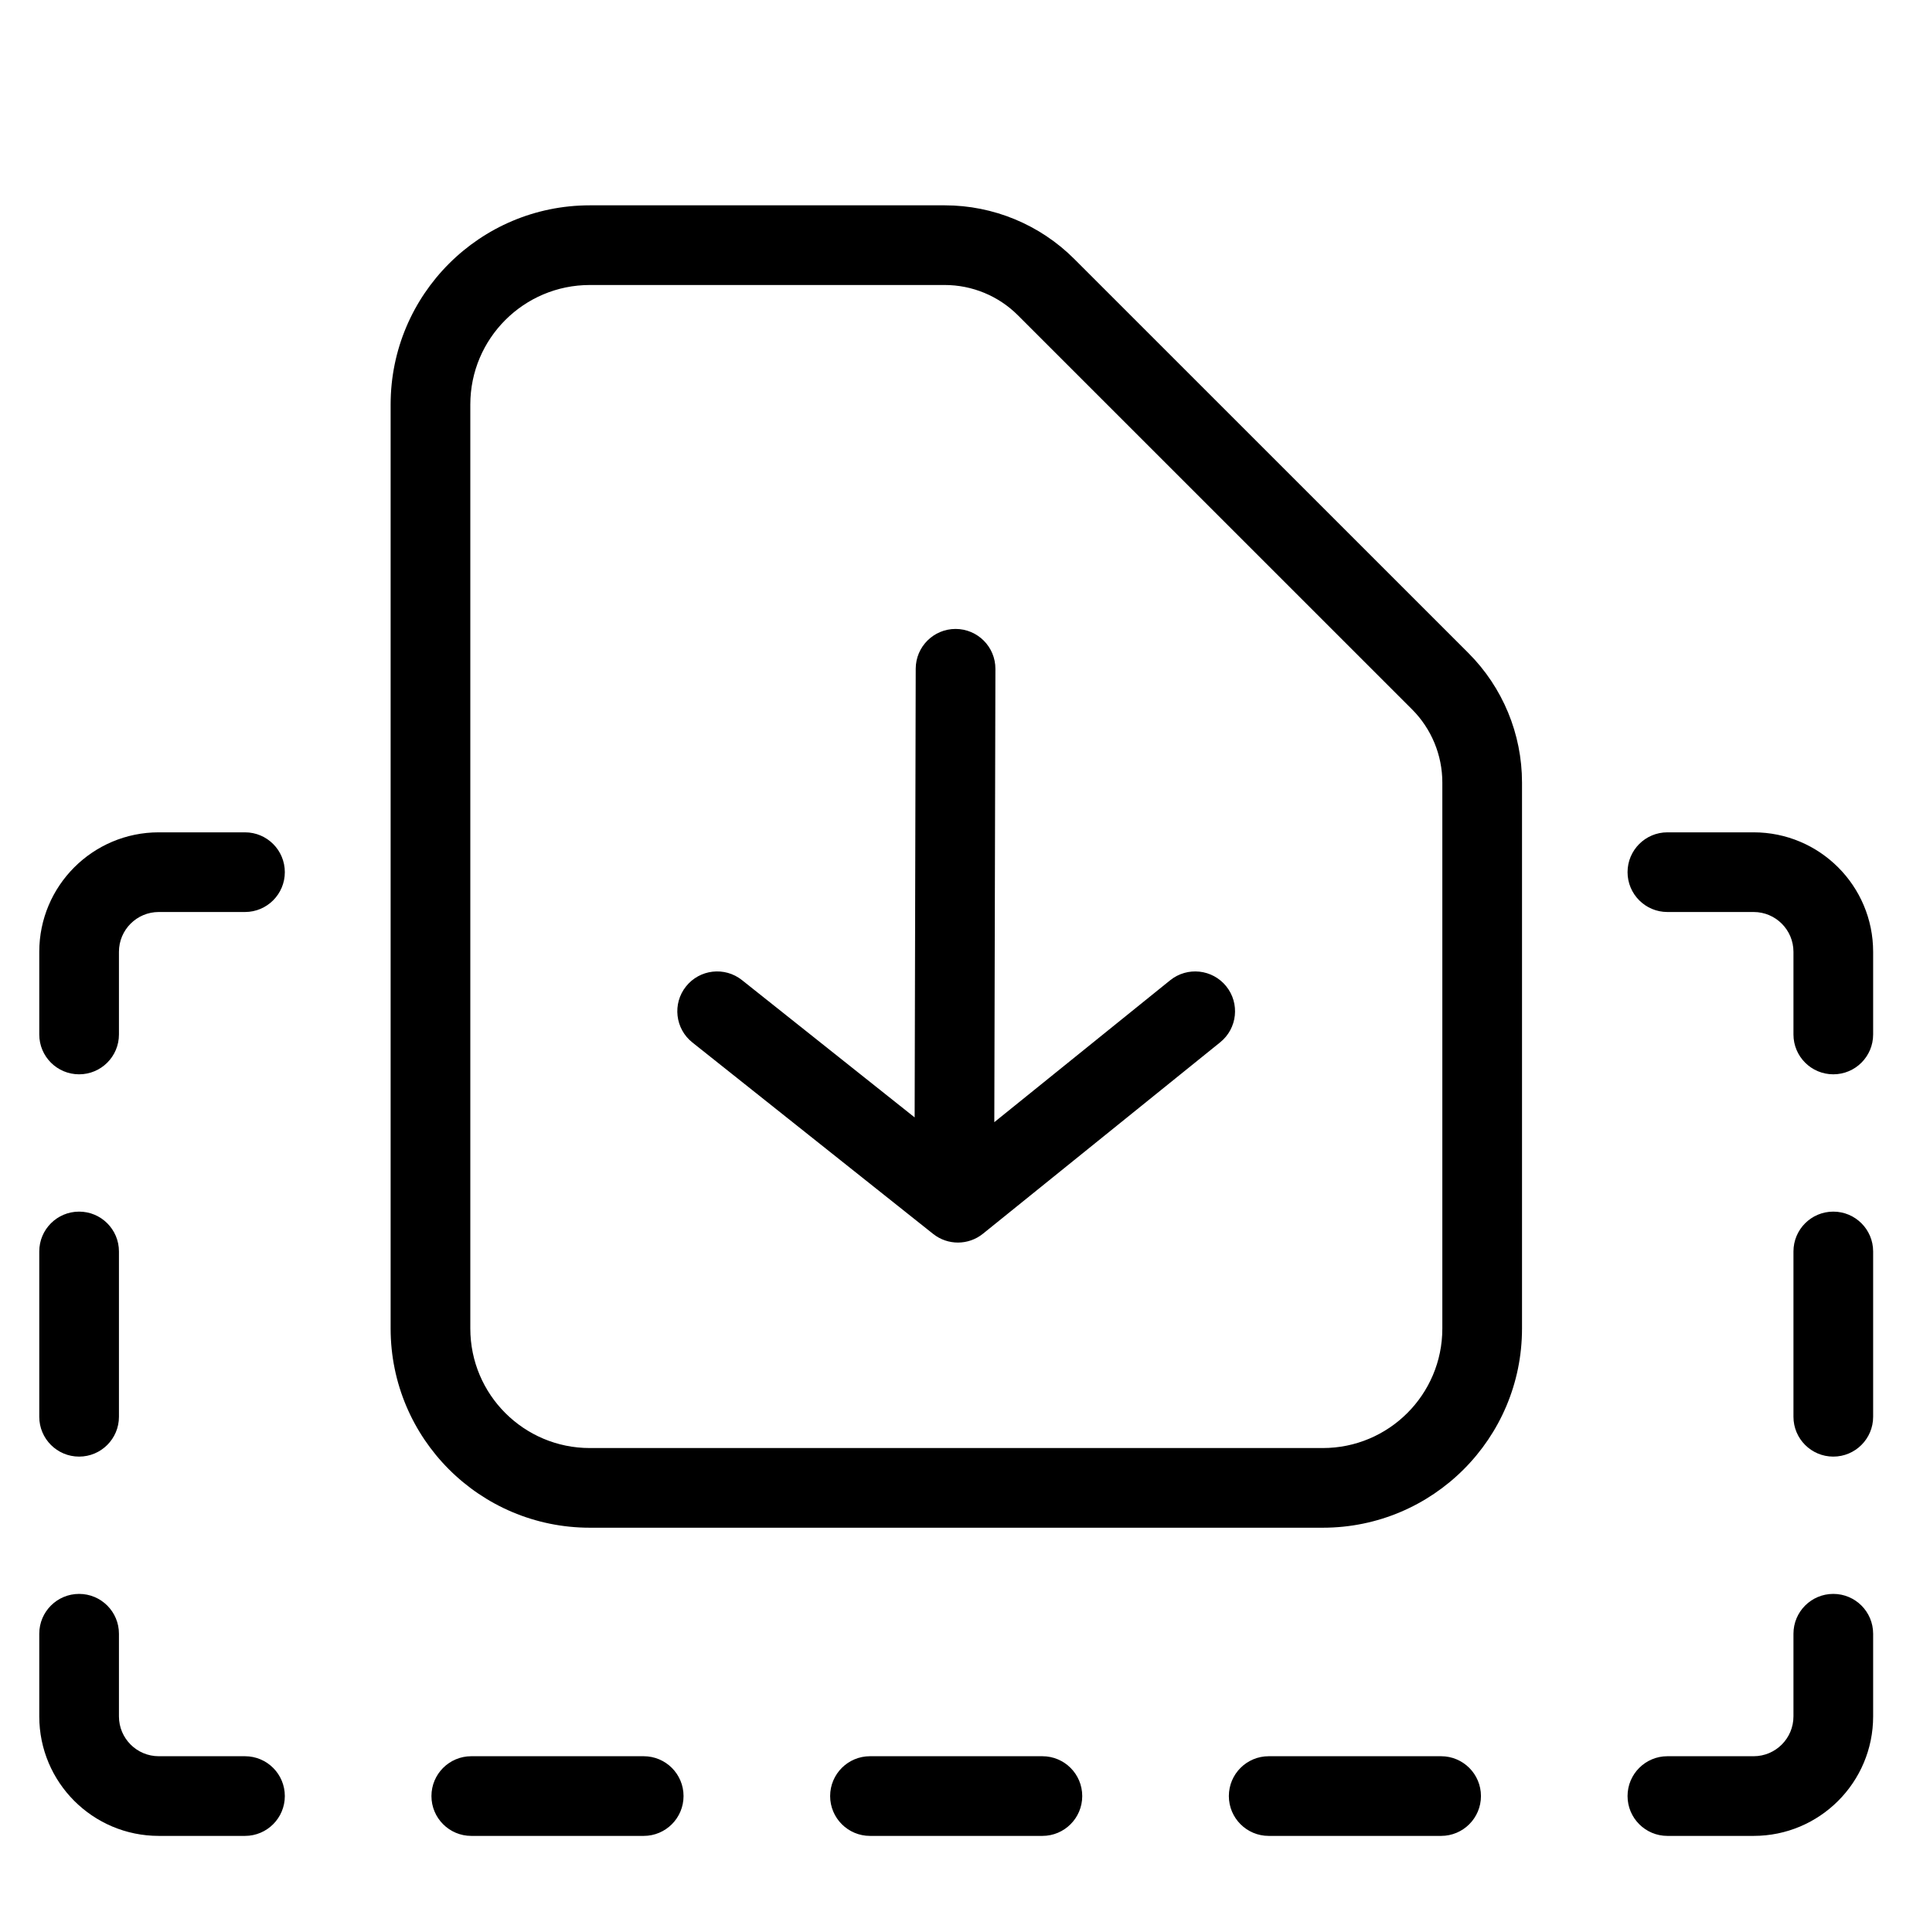
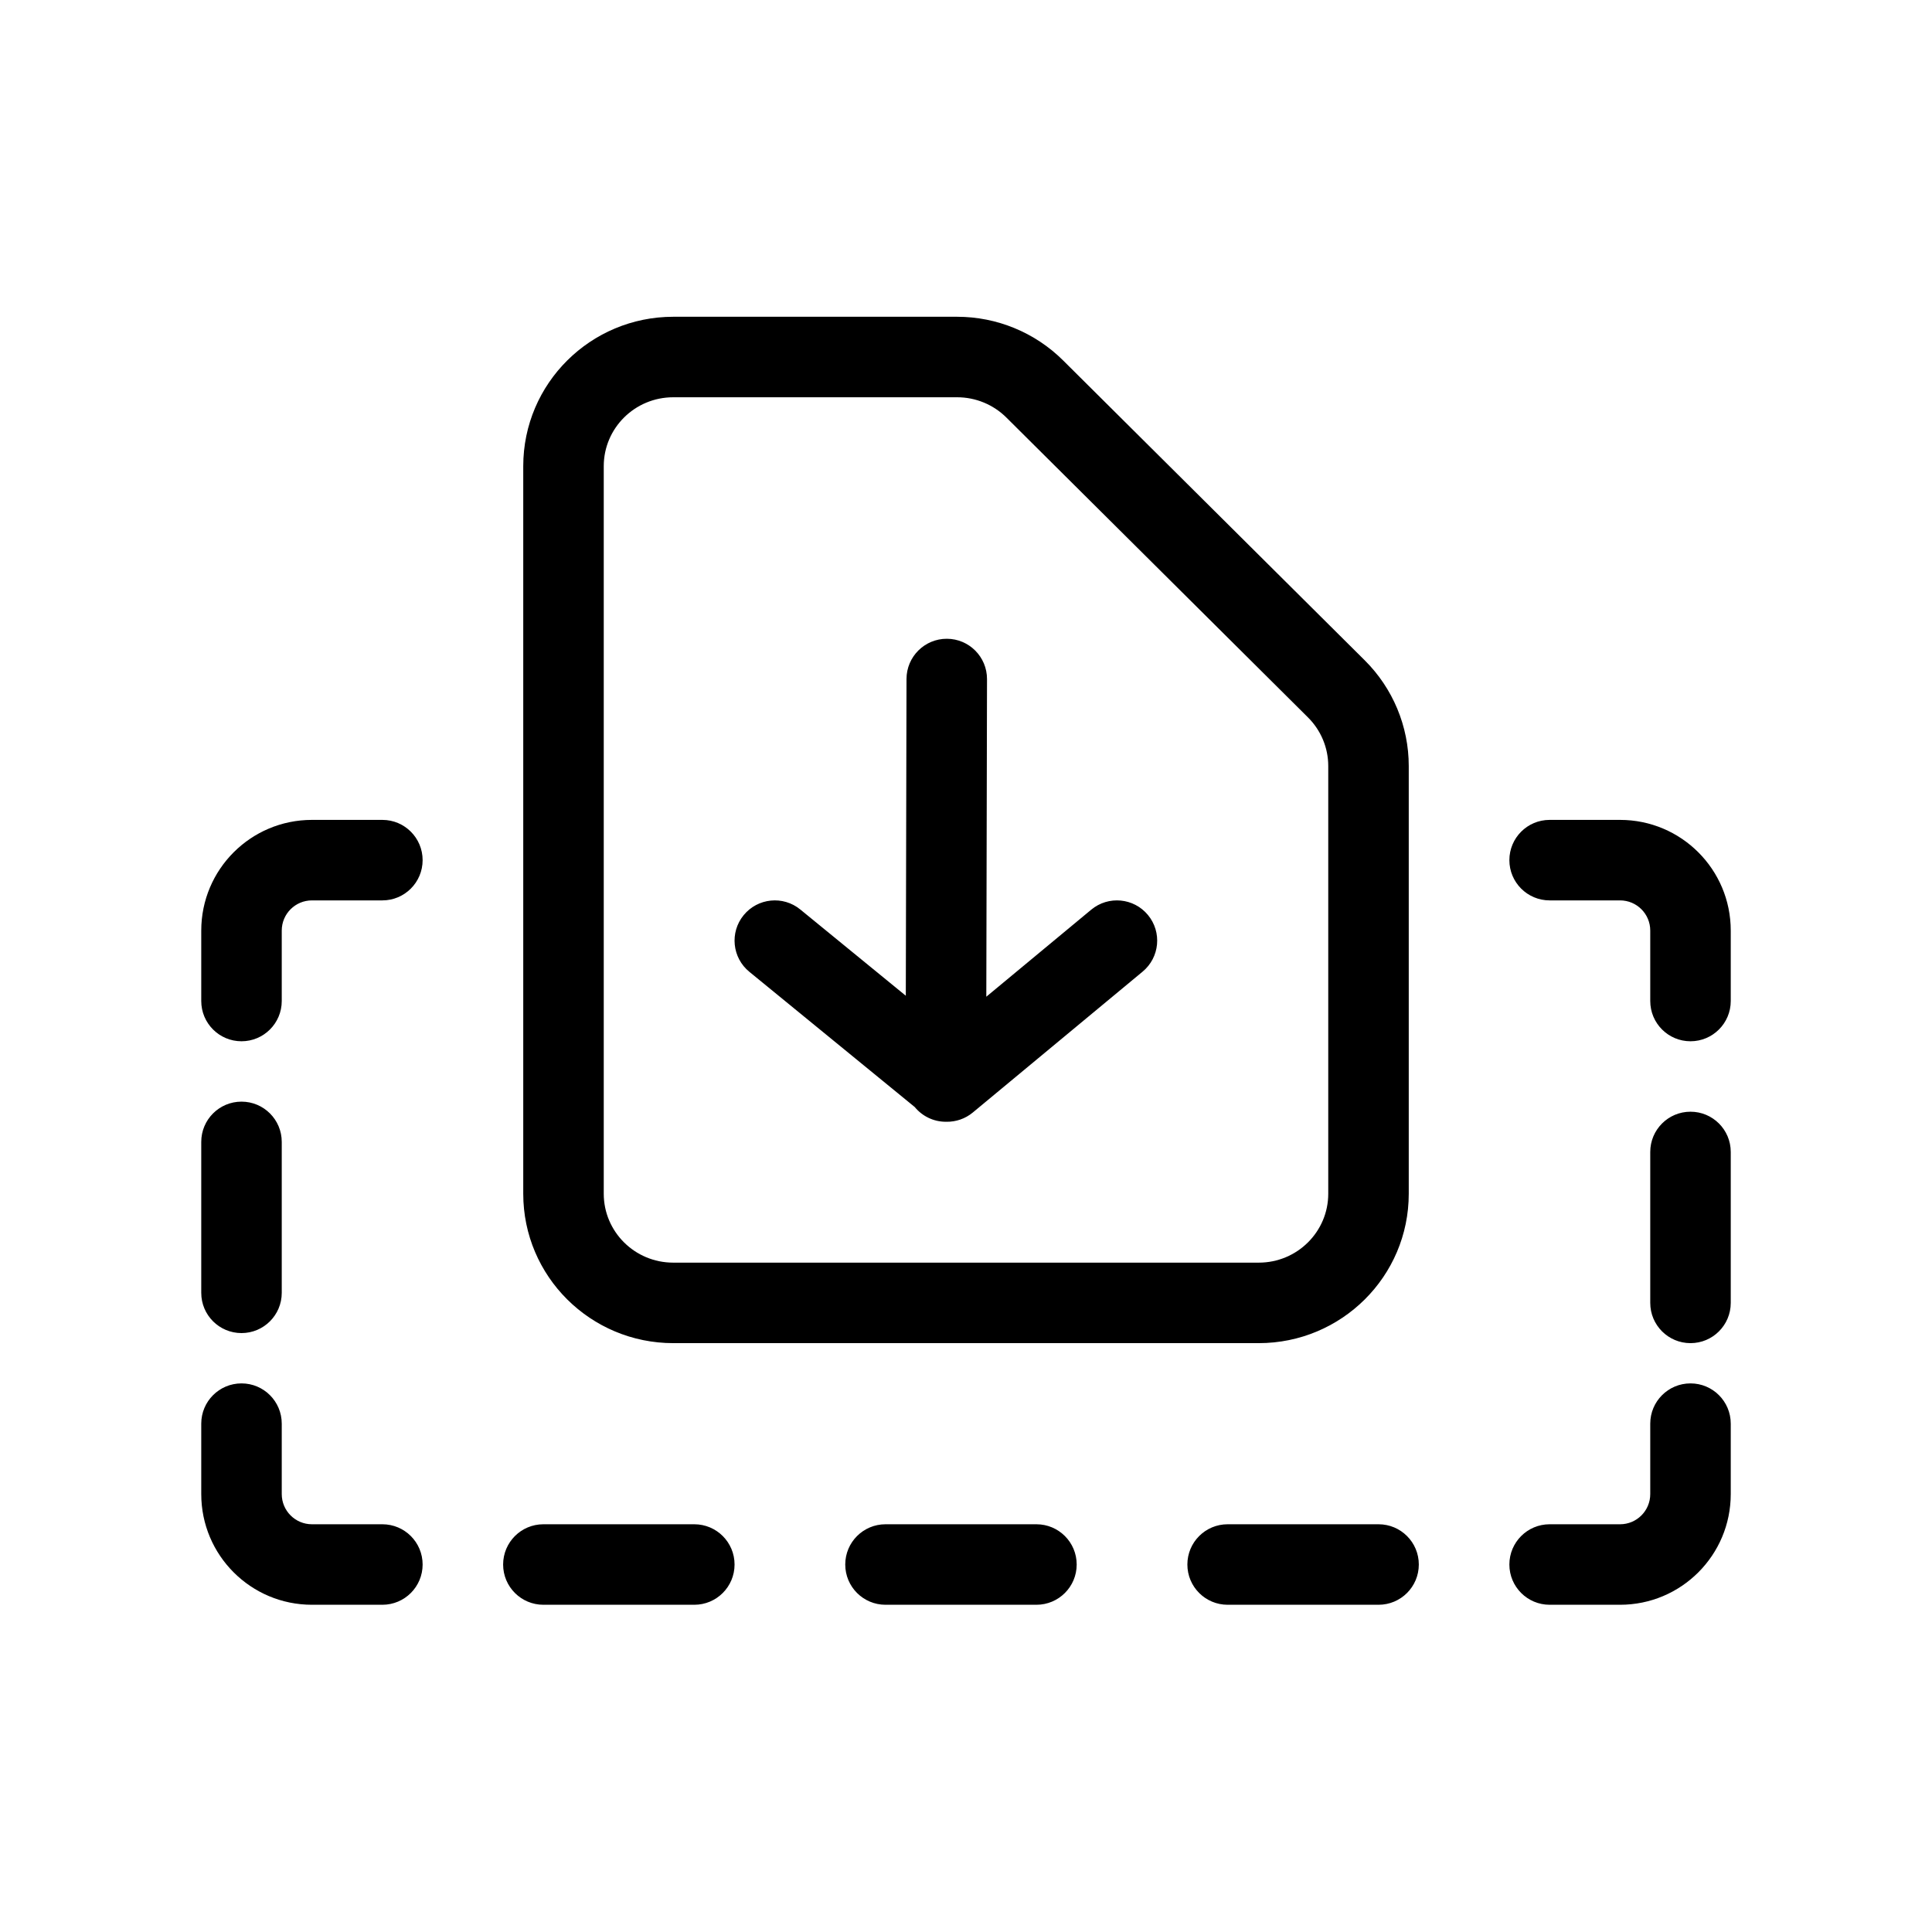
- <svg xmlns="http://www.w3.org/2000/svg" width="96" height="97" viewBox="0 0 96 97" fill="none">
-   <path fill-rule="evenodd" clip-rule="evenodd" d="M19.609 20.309C19.609 14.787 24.087 10.309 29.609 10.309H47.424C49.864 10.309 52.204 11.278 53.929 13.004L73.709 32.784C75.434 34.509 76.403 36.849 76.403 39.288V66.702C76.403 72.225 71.926 76.702 66.403 76.702H29.609C24.087 76.702 19.609 72.225 19.609 66.702V20.309ZM29.609 14.309C26.296 14.309 23.609 16.996 23.609 20.309V66.702C23.609 70.016 26.296 72.702 29.609 72.702H66.403C69.717 72.702 72.403 70.016 72.403 66.702V39.288C72.403 37.91 71.855 36.587 70.88 35.612L51.1 15.832C50.125 14.857 48.803 14.309 47.424 14.309H29.609ZM7.971 45.789C6.866 45.789 5.971 46.684 5.971 47.789V51.938C5.971 53.043 5.075 53.938 3.971 53.938C2.866 53.938 1.971 53.043 1.971 51.938V47.789C1.971 44.475 4.657 41.789 7.971 41.789H12.298C13.403 41.789 14.298 42.684 14.298 43.789C14.298 44.893 13.403 45.789 12.298 45.789H7.971ZM81.701 43.789C81.701 42.684 82.597 41.789 83.701 41.789H88.029C91.343 41.789 94.029 44.475 94.029 47.789V51.938C94.029 53.043 93.133 53.938 92.029 53.938C90.924 53.938 90.029 53.043 90.029 51.938V47.789C90.029 46.684 89.133 45.789 88.029 45.789H83.701C82.597 45.789 81.701 44.893 81.701 43.789ZM3.971 60.832C5.075 60.832 5.971 61.727 5.971 62.832V71.132C5.971 72.236 5.075 73.132 3.971 73.132C2.866 73.132 1.971 72.236 1.971 71.132V62.832C1.971 61.727 2.866 60.832 3.971 60.832ZM92.029 60.832C93.133 60.832 94.029 61.727 94.029 62.832V71.132C94.029 72.236 93.133 73.132 92.029 73.132C90.924 73.132 90.029 72.236 90.029 71.132V62.832C90.029 61.727 90.924 60.832 92.029 60.832ZM3.971 80.025C5.075 80.025 5.971 80.92 5.971 82.025V86.175C5.971 87.279 6.866 88.175 7.971 88.175H12.298C13.403 88.175 14.298 89.07 14.298 90.175C14.298 91.279 13.403 92.175 12.298 92.175H7.971C4.657 92.175 1.971 89.488 1.971 86.175V82.025C1.971 80.92 2.866 80.025 3.971 80.025ZM92.029 80.025C93.133 80.025 94.029 80.92 94.029 82.025V86.175C94.029 89.488 91.343 92.175 88.029 92.175H83.701C82.597 92.175 81.701 91.279 81.701 90.175C81.701 89.07 82.597 88.175 83.701 88.175H88.029C89.133 88.175 90.029 87.279 90.029 86.175V82.025C90.029 80.92 90.924 80.025 92.029 80.025ZM21.658 90.175C21.658 89.07 22.553 88.175 23.658 88.175H32.313C33.417 88.175 34.313 89.07 34.313 90.175C34.313 91.279 33.417 92.175 32.313 92.175H23.658C22.553 92.175 21.658 91.279 21.658 90.175ZM41.672 90.175C41.672 89.07 42.568 88.175 43.672 88.175H52.327C53.432 88.175 54.327 89.07 54.327 90.175C54.327 91.279 53.432 92.175 52.327 92.175H43.672C42.568 92.175 41.672 91.279 41.672 90.175ZM61.687 90.175C61.687 89.07 62.582 88.175 63.687 88.175H72.342C73.446 88.175 74.342 89.07 74.342 90.175C74.342 91.279 73.446 92.175 72.342 92.175H63.687C62.582 92.175 61.687 91.279 61.687 90.175ZM47.973 31.577C49.077 31.58 49.971 32.478 49.968 33.582L49.913 56.341L58.741 49.216C59.601 48.523 60.86 48.657 61.554 49.517C62.248 50.376 62.113 51.635 61.254 52.329L49.343 61.942C48.614 62.53 47.575 62.534 46.842 61.951L34.755 52.338C33.891 51.65 33.747 50.392 34.435 49.528C35.122 48.663 36.381 48.52 37.245 49.207L45.914 56.102L45.968 33.573C45.971 32.468 46.868 31.575 47.973 31.577Z" fill="currentColor" />
+ <svg xmlns="http://www.w3.org/2000/svg" width="96" height="96" viewBox="0 0 96 96">
+   <path fill-rule="evenodd" d="M33.455 15.74C29.348 15.74 26 19.052 26 23.163V59.317C26 63.428 29.348 66.74 33.455 66.74H33.511H33.568H33.625H33.682H33.739H33.795H33.852H33.909H33.966H34.023H34.08H34.136H34.193H34.25H34.307H34.364H34.42H34.477H34.534H34.591H34.648H34.705H34.761H34.818H34.875H34.932H34.989H35.045H35.102H35.159H35.216H35.273H35.33H35.386H35.443H35.5H35.557H35.614H35.67H35.727H35.784H35.841H35.898H35.955H36.011H36.068H36.125H36.182H36.239H36.295H36.352H36.409H36.466H36.523H36.58H36.636H36.693H36.75H36.807H36.864H36.92H36.977H37.034H37.091H37.148H37.205H37.261H37.318H37.375H37.432H37.489H37.545H37.602H37.659H37.716H37.773H37.83H37.886H37.943H38H38.057H38.114H38.17H38.227H38.284H38.341H38.398H38.455H38.511H38.568H38.625H38.682H38.739H38.795H38.852H38.909H38.966H39.023H39.08H39.136H39.193H39.25H39.307H39.364H39.42H39.477H39.534H39.591H39.648H39.705H39.761H39.818H39.875H39.932H39.989H40.045H40.102H40.159H40.216H40.273H40.33H40.386H40.443H40.5H40.557H40.614H40.67H40.727H40.784H40.841H40.898H40.955H41.011H41.068H41.125H41.182H41.239H41.295H41.352H41.409H41.466H41.523H41.58H41.636H41.693H41.75H41.807H41.864H41.92H41.977H42.034H42.091H42.148H42.205H42.261H42.318H42.375H42.432H42.489H42.545H42.602H42.659H42.716H42.773H42.83H42.886H42.943H43H43.057H43.114H43.17H43.227H43.284H43.341H43.398H43.455H43.511H43.568H43.625H43.682H43.739H43.795H43.852H43.909H43.966H44.023H44.08H44.136H44.193H44.25H44.307H44.364H44.42H44.477H44.534H44.591H44.648H44.705H44.761H44.818H44.875H44.932H44.989H45.045H45.102H45.159H45.216H45.273H45.33H45.386H45.443H45.5H45.557H45.614H45.67H45.727H45.784H45.841H45.898H45.955H46.011H46.068H46.125H46.182H46.239H46.295H46.352H46.409H46.466H46.523H46.58H46.636H46.693H46.75H46.807H46.864H46.92H46.977H47.034H47.091H47.148H47.205H47.261H47.318H47.375H47.432H47.489H47.545H47.602H47.659H47.716H47.773H47.83H47.886H47.943H48H48.057H48.114H48.17H48.227H48.284H48.341H48.398H48.455H48.511H48.568H48.625H48.682H48.739H48.795H48.852H48.909H48.966H49.023H49.08H49.136H49.193H49.25H49.307H49.364H49.42H49.477H49.534H49.591H49.648H49.705H49.761H49.818H49.875H49.932H49.989H50.045H50.102H50.159H50.216H50.273H50.33H50.386H50.443H50.5H50.557H50.614H50.67H50.727H50.784H50.841H50.898H50.955H51.011H51.068H51.125H51.182H51.239H51.295H51.352H51.409H51.466H51.523H51.58H51.636H51.693H51.75H51.807H51.864H51.92H51.977H52.034H52.091H52.148H52.205H52.261H52.318H52.375H52.432H52.489H52.545H52.602H52.659H52.716H52.773H52.83H52.886H52.943H53H53.057H53.114H53.17H53.227H53.284H53.341H53.398H53.455H53.511H53.568H53.625H53.682H53.739H53.795H53.852H53.909H53.966H54.023H54.08H54.136H54.193H54.25H54.307H54.364H54.42H54.477H54.534H54.591H54.648H54.705H54.761H54.818H54.875H54.932H54.989H55.045H55.102H55.159H55.216H55.273H55.33H55.386H55.443H55.5H55.557H55.614H55.67H55.727H55.784H55.841H55.898H55.955H56.011H56.068H56.125H56.182H56.239H56.295H56.352H56.409H56.466H56.523H56.58H56.636H56.693H56.75H56.807H56.864H56.92H56.977H57.034H57.091H57.148H57.205H57.261H57.318H57.375H57.432H57.489H57.545H57.602H57.659H57.716H57.773H57.83H57.886H57.943H58H58.057H58.114H58.17H58.227H58.284H58.341H58.398H58.455H58.511H58.568H58.625H58.682H58.739H58.795H58.852H58.909H58.966H59.023H59.08H59.136H59.193H59.25H59.307H59.364H59.42H59.477H59.534H59.591H59.648H59.705H59.761H59.818H59.875H59.932H59.989H60.045H60.102H60.159H60.216H60.273H60.33H60.386H60.443H60.5H60.557H60.614H60.67H60.727H60.784H60.841H60.898H60.955H61.011H61.068H61.125H61.182H61.239H61.295H61.352H61.409H61.466H61.523H61.58H61.636H61.693H61.75H61.807H61.864H61.92H61.977H62.034H62.091H62.148H62.205H62.261H62.318H62.375H62.432H62.489H62.545C66.652 66.74 70 63.428 70 59.317V38.063C70 36.091 69.212 34.201 67.812 32.81L52.826 17.91C51.427 16.519 49.532 15.74 47.559 15.74H33.455ZM30 23.163C30 21.283 31.536 19.74 33.455 19.74H47.559C48.479 19.74 49.359 20.103 50.006 20.747L64.992 35.647C65.639 36.29 66 37.159 66 38.063V59.317C66 61.197 64.464 62.74 62.545 62.74H62.489H62.432H62.375H62.318H62.261H62.205H62.148H62.091H62.034H61.977H61.92H61.864H61.807H61.75H61.693H61.636H61.58H61.523H61.466H61.409H61.352H61.295H61.239H61.182H61.125H61.068H61.011H60.955H60.898H60.841H60.784H60.727H60.67H60.614H60.557H60.5H60.443H60.386H60.33H60.273H60.216H60.159H60.102H60.045H59.989H59.932H59.875H59.818H59.761H59.705H59.648H59.591H59.534H59.477H59.42H59.364H59.307H59.25H59.193H59.136H59.08H59.023H58.966H58.909H58.852H58.795H58.739H58.682H58.625H58.568H58.511H58.455H58.398H58.341H58.284H58.227H58.17H58.114H58.057H58H57.943H57.886H57.83H57.773H57.716H57.659H57.602H57.545H57.489H57.432H57.375H57.318H57.261H57.205H57.148H57.091H57.034H56.977H56.92H56.864H56.807H56.75H56.693H56.636H56.58H56.523H56.466H56.409H56.352H56.295H56.239H56.182H56.125H56.068H56.011H55.955H55.898H55.841H55.784H55.727H55.67H55.614H55.557H55.5H55.443H55.386H55.33H55.273H55.216H55.159H55.102H55.045H54.989H54.932H54.875H54.818H54.761H54.705H54.648H54.591H54.534H54.477H54.42H54.364H54.307H54.25H54.193H54.136H54.08H54.023H53.966H53.909H53.852H53.795H53.739H53.682H53.625H53.568H53.511H53.455H53.398H53.341H53.284H53.227H53.17H53.114H53.057H53H52.943H52.886H52.83H52.773H52.716H52.659H52.602H52.545H52.489H52.432H52.375H52.318H52.261H52.205H52.148H52.091H52.034H51.977H51.92H51.864H51.807H51.75H51.693H51.636H51.58H51.523H51.466H51.409H51.352H51.295H51.239H51.182H51.125H51.068H51.011H50.955H50.898H50.841H50.784H50.727H50.67H50.614H50.557H50.5H50.443H50.386H50.33H50.273H50.216H50.159H50.102H50.045H49.989H49.932H49.875H49.818H49.761H49.705H49.648H49.591H49.534H49.477H49.42H49.364H49.307H49.25H49.193H49.136H49.08H49.023H48.966H48.909H48.852H48.795H48.739H48.682H48.625H48.568H48.511H48.455H48.398H48.341H48.284H48.227H48.17H48.114H48.057H48H47.943H47.886H47.83H47.773H47.716H47.659H47.602H47.545H47.489H47.432H47.375H47.318H47.261H47.205H47.148H47.091H47.034H46.977H46.92H46.864H46.807H46.75H46.693H46.636H46.58H46.523H46.466H46.409H46.352H46.295H46.239H46.182H46.125H46.068H46.011H45.955H45.898H45.841H45.784H45.727H45.67H45.614H45.557H45.5H45.443H45.386H45.33H45.273H45.216H45.159H45.102H45.045H44.989H44.932H44.875H44.818H44.761H44.705H44.648H44.591H44.534H44.477H44.42H44.364H44.307H44.25H44.193H44.136H44.08H44.023H43.966H43.909H43.852H43.795H43.739H43.682H43.625H43.568H43.511H43.455H43.398H43.341H43.284H43.227H43.17H43.114H43.057H43H42.943H42.886H42.83H42.773H42.716H42.659H42.602H42.545H42.489H42.432H42.375H42.318H42.261H42.205H42.148H42.091H42.034H41.977H41.92H41.864H41.807H41.75H41.693H41.636H41.58H41.523H41.466H41.409H41.352H41.295H41.239H41.182H41.125H41.068H41.011H40.955H40.898H40.841H40.784H40.727H40.67H40.614H40.557H40.5H40.443H40.386H40.33H40.273H40.216H40.159H40.102H40.045H39.989H39.932H39.875H39.818H39.761H39.705H39.648H39.591H39.534H39.477H39.42H39.364H39.307H39.25H39.193H39.136H39.08H39.023H38.966H38.909H38.852H38.795H38.739H38.682H38.625H38.568H38.511H38.455H38.398H38.341H38.284H38.227H38.17H38.114H38.057H38H37.943H37.886H37.83H37.773H37.716H37.659H37.602H37.545H37.489H37.432H37.375H37.318H37.261H37.205H37.148H37.091H37.034H36.977H36.92H36.864H36.807H36.75H36.693H36.636H36.58H36.523H36.466H36.409H36.352H36.295H36.239H36.182H36.125H36.068H36.011H35.955H35.898H35.841H35.784H35.727H35.67H35.614H35.557H35.5H35.443H35.386H35.33H35.273H35.216H35.159H35.102H35.045H34.989H34.932H34.875H34.818H34.761H34.705H34.648H34.591H34.534H34.477H34.42H34.364H34.307H34.25H34.193H34.136H34.08H34.023H33.966H33.909H33.852H33.795H33.739H33.682H33.625H33.568H33.511H33.455C31.536 62.74 30 61.197 30 59.317V23.163ZM39.766 45.192C38.911 44.492 37.651 44.619 36.952 45.474C36.252 46.329 36.379 47.589 37.234 48.288L45.453 55.008C45.819 55.454 46.374 55.739 46.996 55.74L47.014 55.74L47.031 55.74C47.495 55.747 47.961 55.593 48.339 55.279L56.777 48.279C57.627 47.574 57.745 46.313 57.039 45.463C56.334 44.613 55.073 44.495 54.223 45.201L49.009 49.526L49.044 33.744C49.046 32.64 48.153 31.742 47.048 31.74C45.944 31.738 45.046 32.631 45.044 33.736L45.009 49.478L39.766 45.192ZM27 75.74C25.895 75.74 25 76.635 25 77.74C25 78.845 25.895 79.74 27 79.74H34.5C35.605 79.74 36.5 78.845 36.5 77.74C36.5 76.635 35.605 75.74 34.5 75.74H27ZM12 66.24C10.895 66.24 10 65.345 10 64.24V56.74C10 55.635 10.895 54.74 12 54.74C13.105 54.74 14 55.635 14 56.74V64.24C14 65.345 13.105 66.24 12 66.24ZM82 64.74C82 65.845 82.895 66.74 84 66.74C85.105 66.74 86 65.845 86 64.74V57.24C86 56.135 85.105 55.24 84 55.24C82.895 55.24 82 56.135 82 57.24V64.74ZM21 42.74C21 41.635 20.105 40.74 19 40.74H15.5C12.462 40.74 10 43.202 10 46.24V49.74C10 50.845 10.895 51.74 12 51.74C13.105 51.74 14 50.845 14 49.74V46.24C14 45.412 14.672 44.74 15.5 44.74H19C20.105 44.74 21 43.845 21 42.74ZM77 40.74C75.895 40.74 75 41.635 75 42.74C75 43.845 75.895 44.74 77 44.74H80.5C81.328 44.74 82 45.412 82 46.24V49.74C82 50.845 82.895 51.74 84 51.74C85.105 51.74 86 50.845 86 49.74V46.24C86 43.202 83.538 40.74 80.5 40.74H77ZM12 68.74C10.895 68.74 10 69.635 10 70.74V74.24C10 77.278 12.462 79.74 15.5 79.74H19C20.105 79.74 21 78.845 21 77.74C21 76.635 20.105 75.74 19 75.74H15.5C14.672 75.74 14 75.068 14 74.24V70.74C14 69.635 13.105 68.74 12 68.74ZM86 70.74C86 69.635 85.105 68.74 84 68.74C82.895 68.74 82 69.635 82 70.74V74.24C82 75.068 81.328 75.74 80.5 75.74H77C75.895 75.74 75 76.635 75 77.74C75 78.845 75.895 79.74 77 79.74H80.5C83.538 79.74 86 77.278 86 74.24V70.74ZM42 77.74C42 76.635 42.895 75.74 44 75.74H51.5C52.605 75.74 53.5 76.635 53.5 77.74C53.5 78.845 52.605 79.74 51.5 79.74H44C42.895 79.74 42 78.845 42 77.74ZM61 75.74C59.895 75.74 59 76.635 59 77.74C59 78.845 59.895 79.74 61 79.74H68.5C69.605 79.74 70.5 78.845 70.5 77.74C70.5 76.635 69.605 75.74 68.5 75.74H61Z" fill="currentColor" />
</svg>
